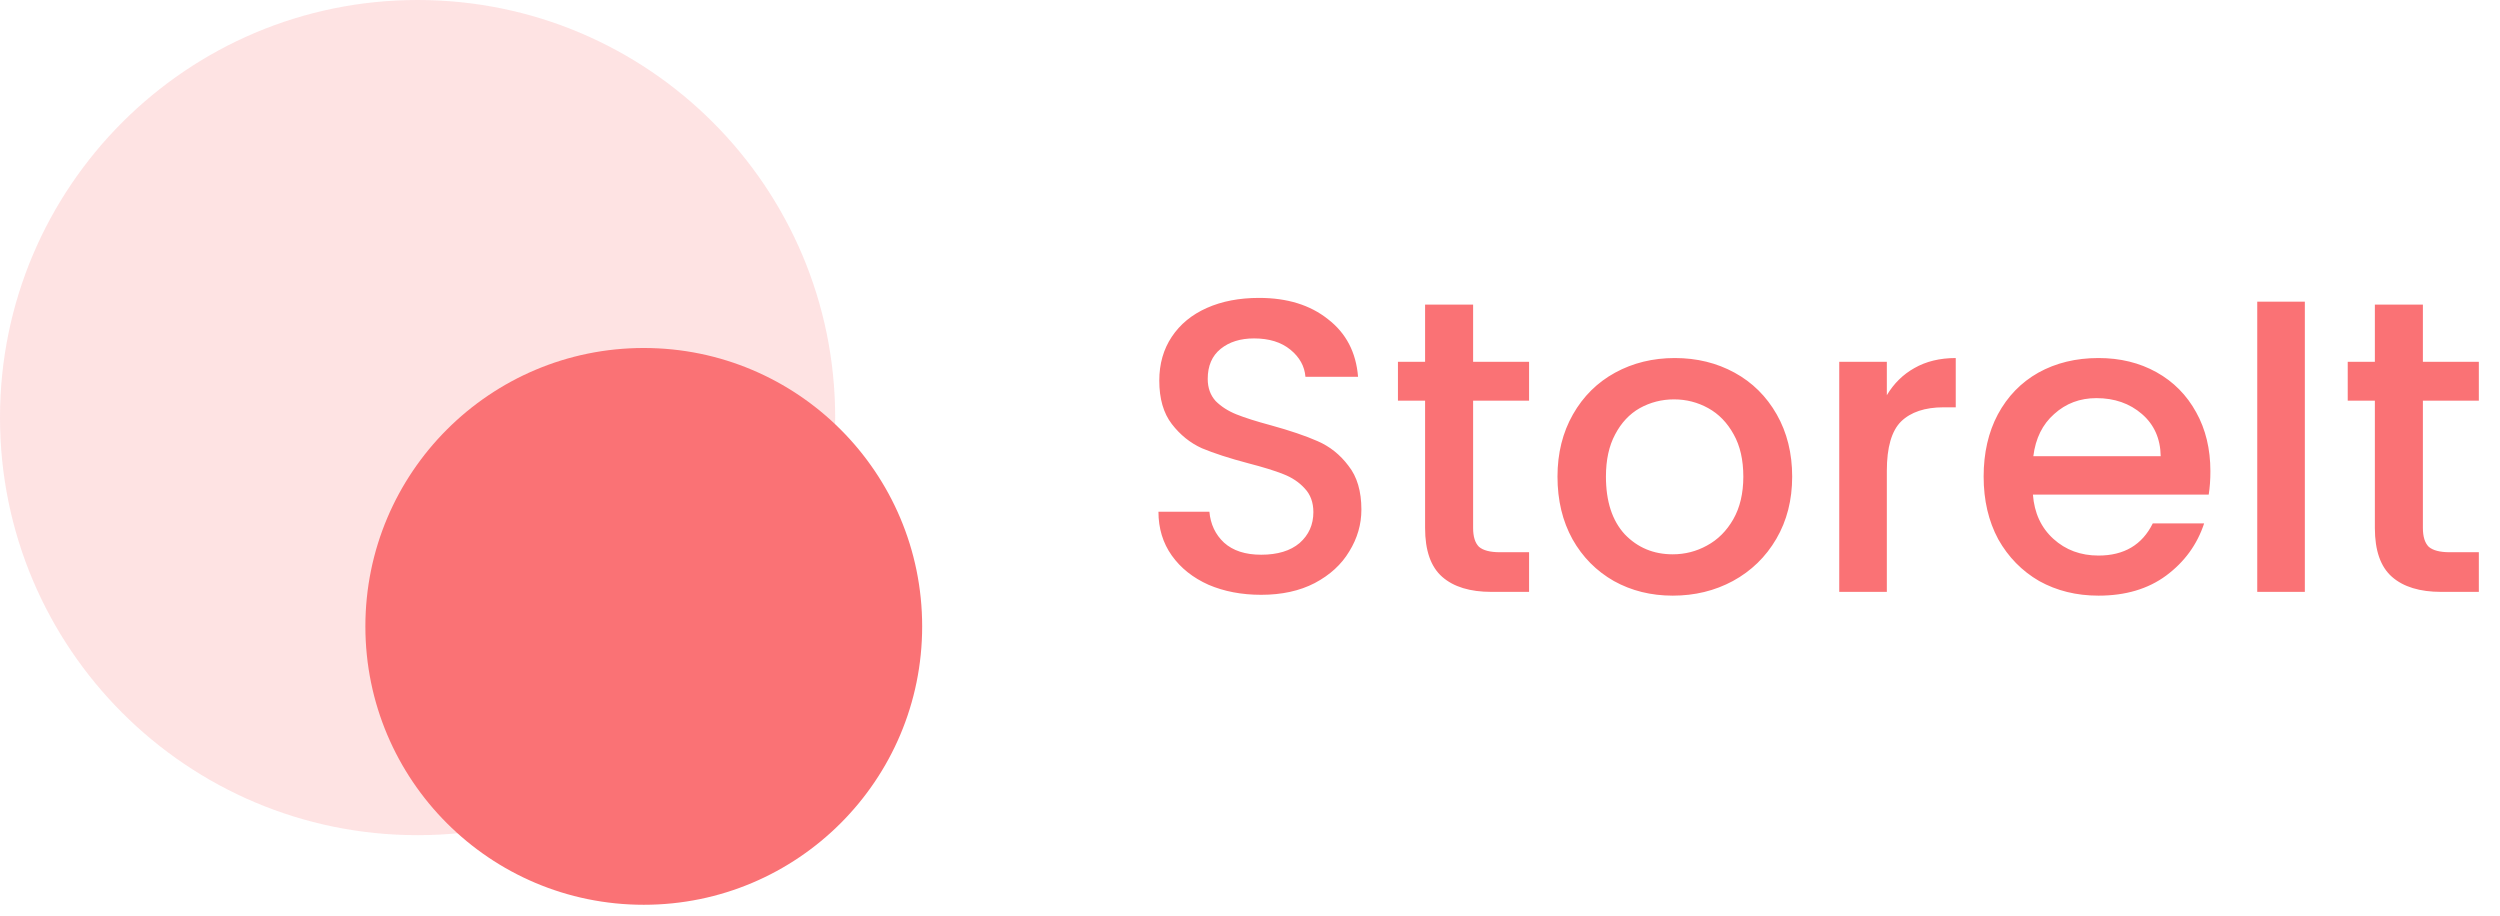
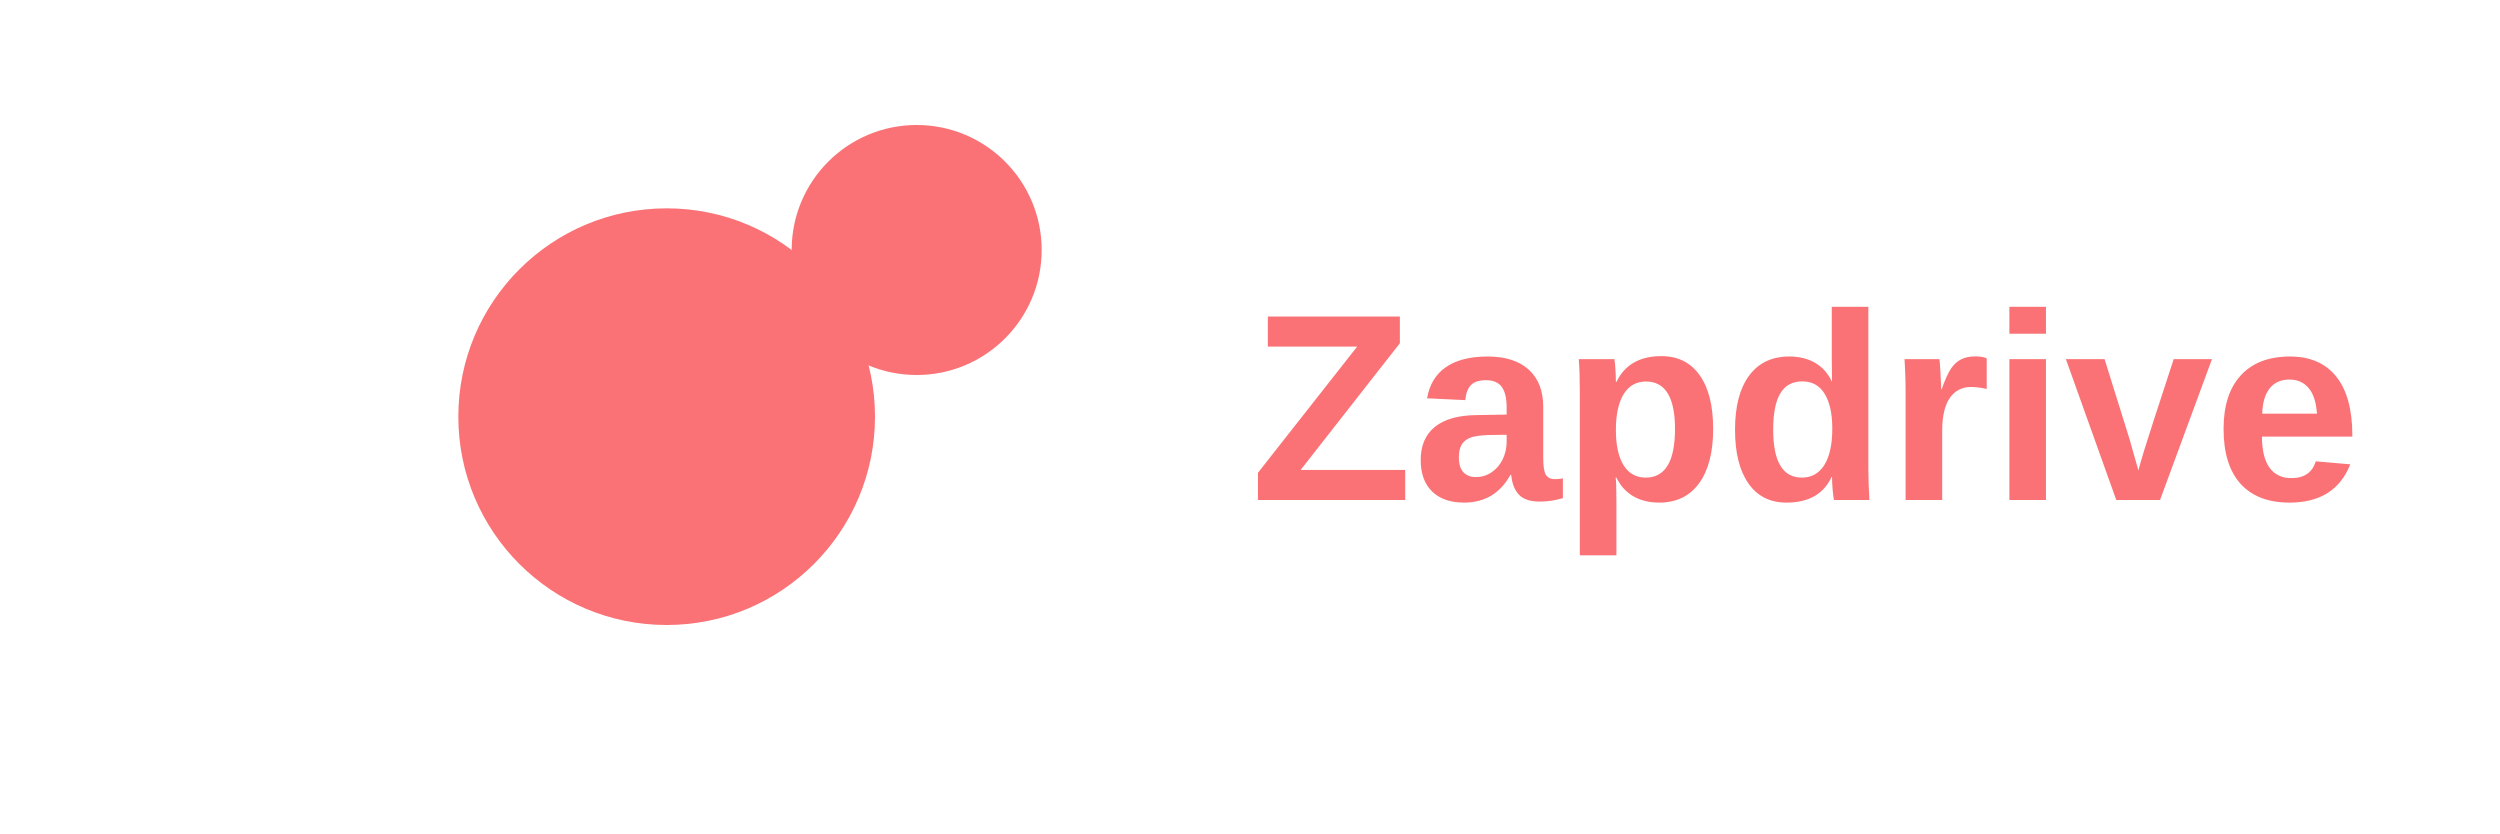
- <svg xmlns="http://www.w3.org/2000/svg" width="224" height="82" viewBox="0 0 224 82" fill="none">
-   <rect opacity="0.2" width="74.832" height="74.832" rx="37.416" fill="#FA7275" />
-   <rect x="32.738" y="31.18" width="49.888" height="49.888" rx="24.944" fill="#FA7275" />
-   <path d="M113.001 53.295C111.255 53.295 109.684 52.996 108.287 52.397C106.89 51.773 105.793 50.901 104.994 49.778C104.196 48.656 103.797 47.346 103.797 45.849H108.362C108.462 46.972 108.898 47.895 109.671 48.618C110.47 49.342 111.58 49.703 113.001 49.703C114.473 49.703 115.621 49.354 116.444 48.656C117.267 47.932 117.678 47.009 117.678 45.887C117.678 45.014 117.417 44.303 116.893 43.754C116.394 43.205 115.758 42.781 114.985 42.482C114.236 42.182 113.189 41.858 111.842 41.509C110.145 41.06 108.761 40.611 107.688 40.162C106.641 39.688 105.743 38.965 104.994 37.992C104.246 37.019 103.872 35.722 103.872 34.101C103.872 32.604 104.246 31.294 104.994 30.172C105.743 29.049 106.79 28.189 108.137 27.59C109.484 26.992 111.043 26.692 112.814 26.692C115.334 26.692 117.392 27.328 118.988 28.601C120.609 29.848 121.507 31.569 121.682 33.764H116.968C116.893 32.816 116.444 32.005 115.621 31.332C114.797 30.658 113.712 30.322 112.365 30.322C111.143 30.322 110.145 30.633 109.372 31.257C108.599 31.881 108.212 32.779 108.212 33.951C108.212 34.749 108.449 35.41 108.923 35.934C109.422 36.433 110.046 36.832 110.794 37.131C111.542 37.431 112.565 37.755 113.862 38.104C115.583 38.578 116.98 39.052 118.053 39.526C119.15 40 120.073 40.736 120.821 41.733C121.595 42.706 121.981 44.016 121.981 45.662C121.981 46.984 121.62 48.231 120.896 49.404C120.198 50.576 119.163 51.524 117.791 52.248C116.444 52.946 114.847 53.295 113.001 53.295ZM131.991 35.897V47.309C131.991 48.082 132.165 48.643 132.515 48.992C132.889 49.316 133.512 49.479 134.385 49.479H137.005V53.033H133.637C131.716 53.033 130.245 52.584 129.222 51.686C128.199 50.788 127.688 49.329 127.688 47.309V35.897H125.256V32.417H127.688V27.291H131.991V32.417H137.005V35.897H131.991ZM149.878 53.37C147.933 53.37 146.174 52.933 144.603 52.06C143.031 51.162 141.796 49.915 140.898 48.319C140 46.697 139.551 44.827 139.551 42.706C139.551 40.611 140.013 38.753 140.936 37.131C141.859 35.51 143.118 34.263 144.715 33.39C146.311 32.517 148.095 32.08 150.065 32.08C152.036 32.08 153.819 32.517 155.416 33.39C157.012 34.263 158.272 35.51 159.195 37.131C160.118 38.753 160.579 40.611 160.579 42.706C160.579 44.802 160.105 46.66 159.158 48.281C158.21 49.903 156.913 51.162 155.266 52.06C153.645 52.933 151.849 53.37 149.878 53.37ZM149.878 49.666C150.976 49.666 151.999 49.404 152.946 48.88C153.919 48.356 154.705 47.57 155.304 46.523C155.902 45.475 156.202 44.203 156.202 42.706C156.202 41.21 155.915 39.95 155.341 38.927C154.767 37.88 154.007 37.094 153.059 36.57C152.111 36.046 151.088 35.784 149.991 35.784C148.893 35.784 147.87 36.046 146.922 36.57C145.999 37.094 145.264 37.88 144.715 38.927C144.166 39.95 143.892 41.21 143.892 42.706C143.892 44.926 144.453 46.648 145.575 47.87C146.723 49.067 148.157 49.666 149.878 49.666ZM169.061 35.41C169.685 34.362 170.508 33.552 171.531 32.978C172.578 32.38 173.813 32.08 175.235 32.08V36.495H174.15C172.479 36.495 171.207 36.919 170.334 37.767C169.485 38.615 169.061 40.087 169.061 42.182V53.033H164.796V32.417H169.061V35.41ZM198.051 42.22C198.051 42.993 198.001 43.692 197.901 44.315H182.149C182.274 45.962 182.885 47.284 183.983 48.281C185.08 49.279 186.427 49.778 188.023 49.778C190.318 49.778 191.94 48.818 192.888 46.897H197.49C196.866 48.793 195.731 50.352 194.085 51.574C192.464 52.771 190.443 53.37 188.023 53.37C186.053 53.37 184.282 52.933 182.71 52.06C181.164 51.162 179.942 49.915 179.044 48.319C178.171 46.697 177.734 44.827 177.734 42.706C177.734 40.586 178.158 38.728 179.006 37.131C179.879 35.51 181.089 34.263 182.636 33.39C184.207 32.517 186.003 32.08 188.023 32.08C189.969 32.08 191.703 32.504 193.224 33.352C194.746 34.2 195.931 35.398 196.779 36.944C197.627 38.466 198.051 40.224 198.051 42.22ZM193.598 40.873C193.574 39.301 193.012 38.042 191.915 37.094C190.817 36.146 189.458 35.672 187.836 35.672C186.365 35.672 185.105 36.146 184.057 37.094C183.01 38.017 182.386 39.276 182.187 40.873H193.598ZM206.514 27.029V53.033H202.249V27.029H206.514ZM217.091 35.897V47.309C217.091 48.082 217.265 48.643 217.614 48.992C217.989 49.316 218.612 49.479 219.485 49.479H222.104V53.033H218.737C216.816 53.033 215.344 52.584 214.322 51.686C213.299 50.788 212.788 49.329 212.788 47.309V35.897H210.356V32.417H212.788V27.291H217.091V32.417H222.104V35.897H217.091Z" fill="#FA7275" />
+ <svg xmlns="http://www.w3.org/2000/svg" width="300" height="100" viewBox="0 0 300 100" fill="none">
+   <circle cx="80" cy="50" r="25" fill="#FA7275" />
+   <circle cx="110" cy="30" r="15" fill="#FA7275" />
+   <text x="150" y="60" fill="#FA7275" font-size="32" font-family="Arial, sans-serif" font-weight="bold">Zapdrive</text>
</svg>
